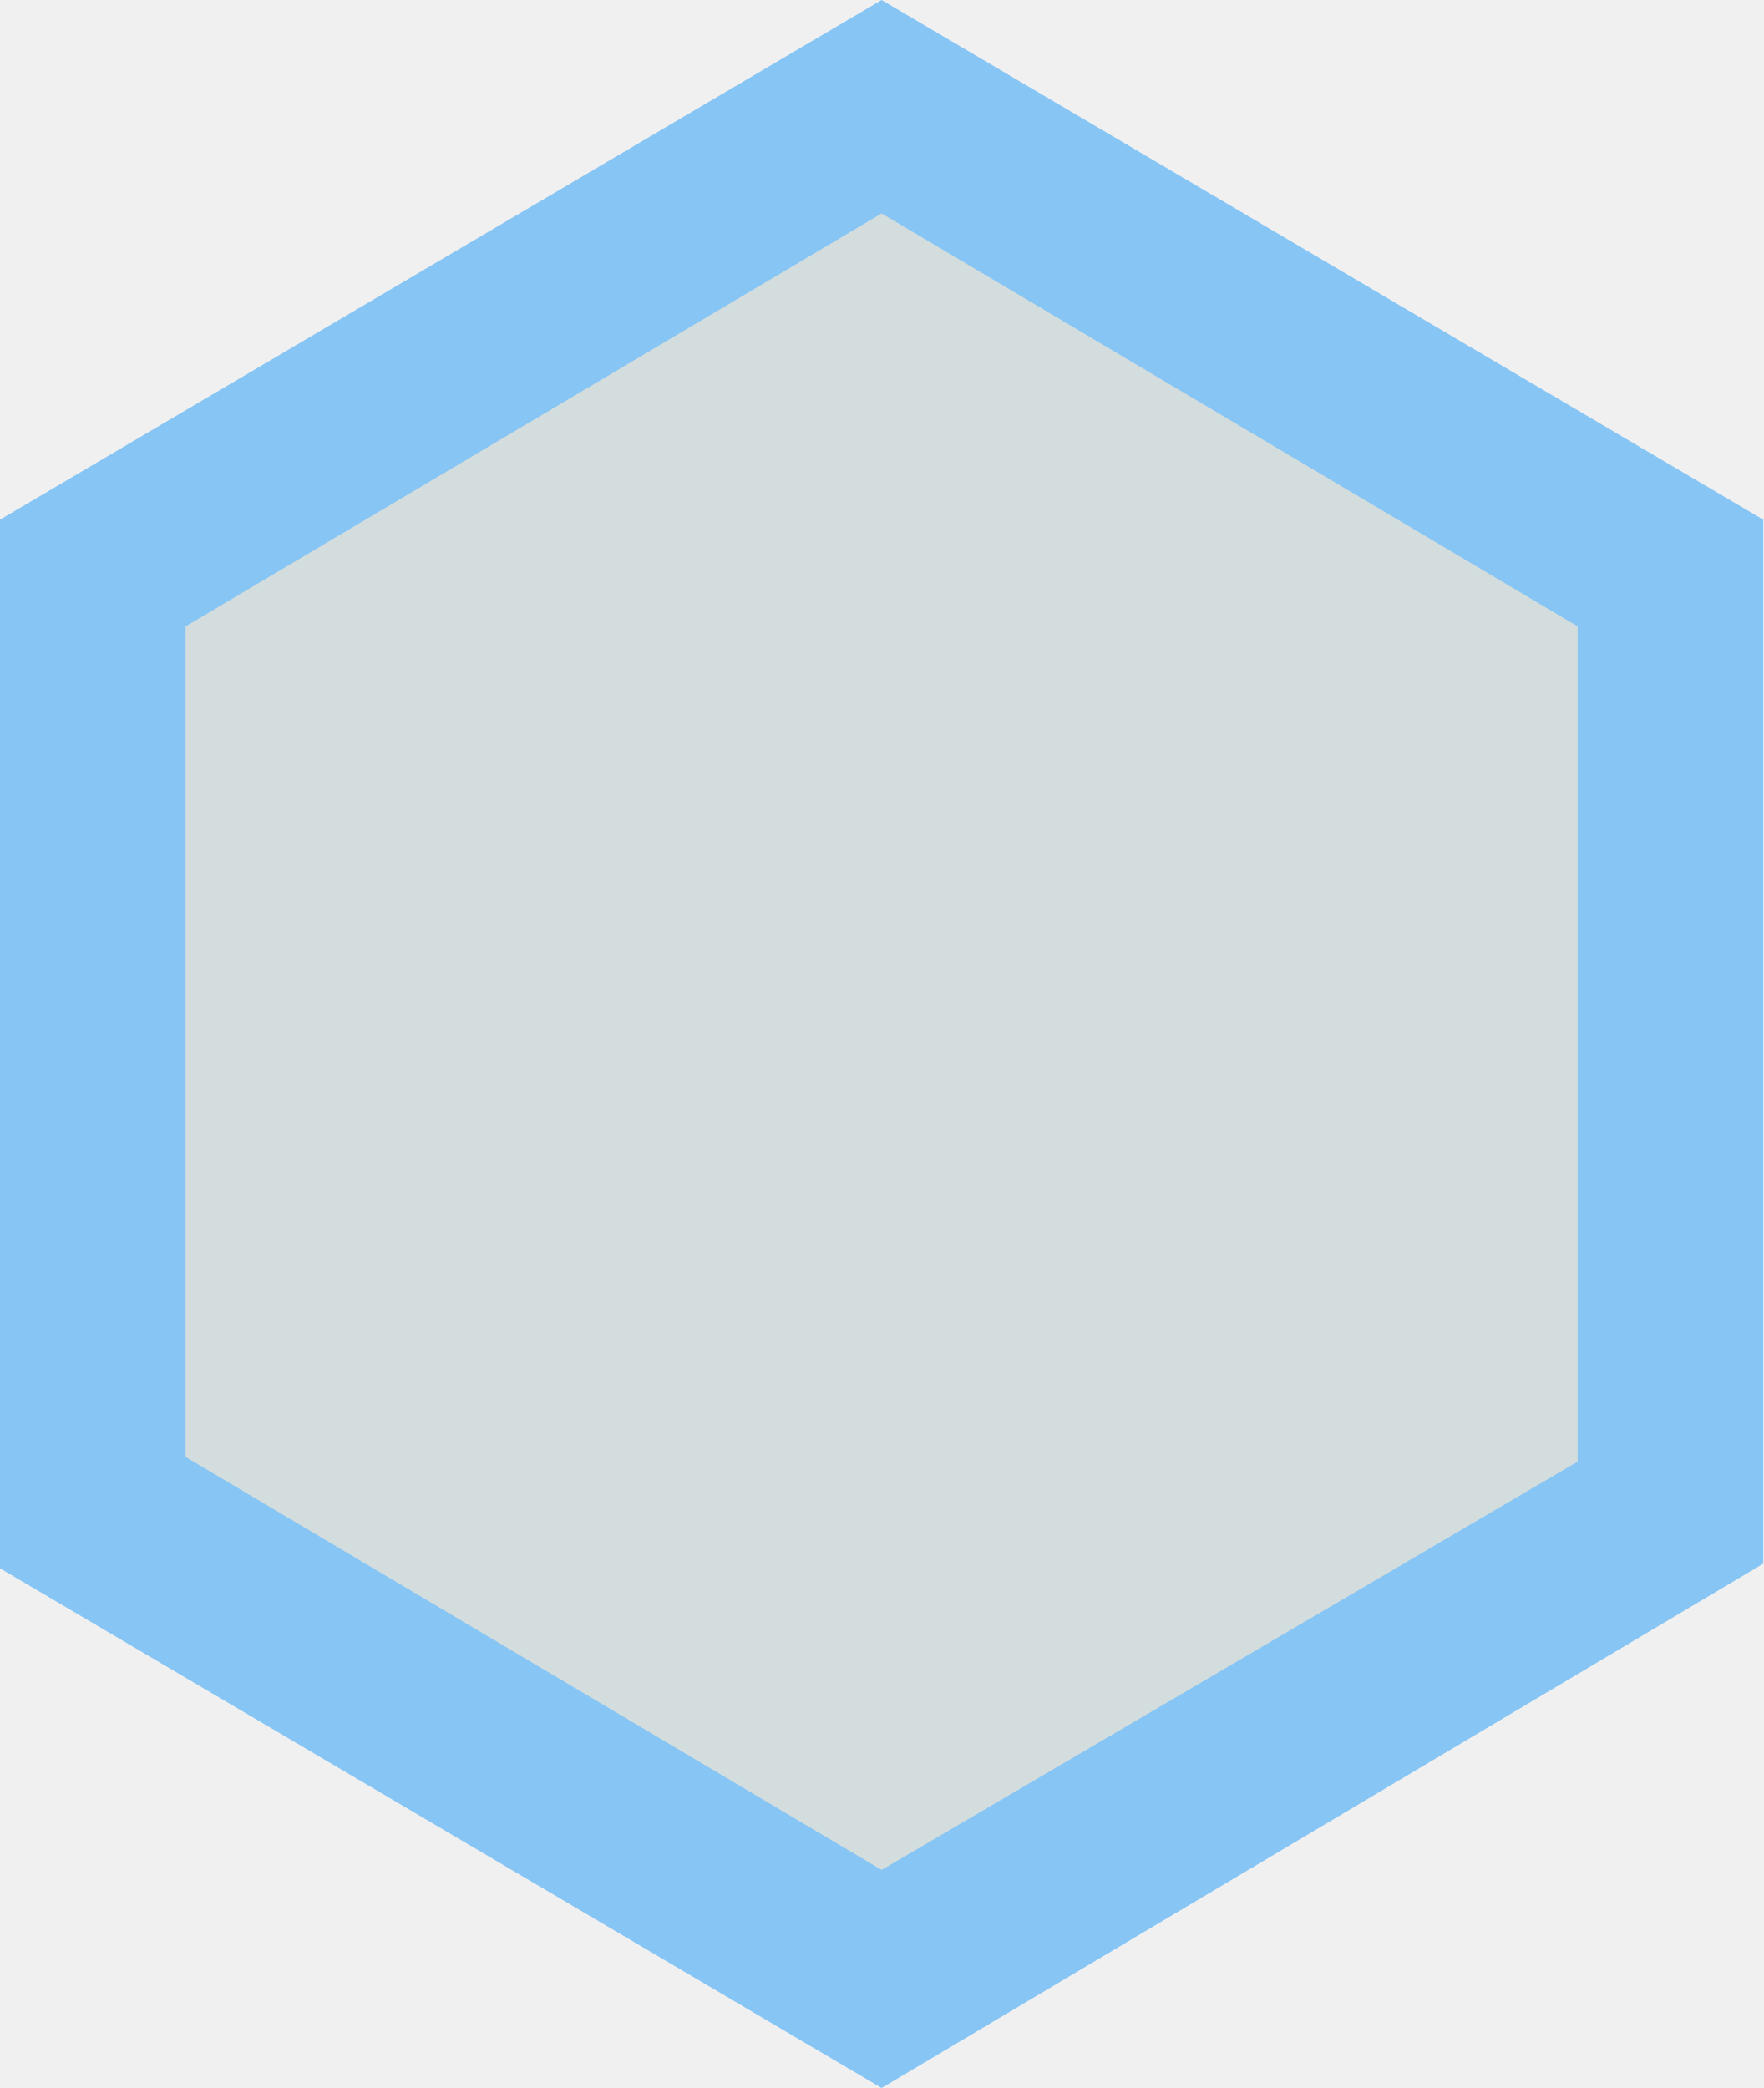
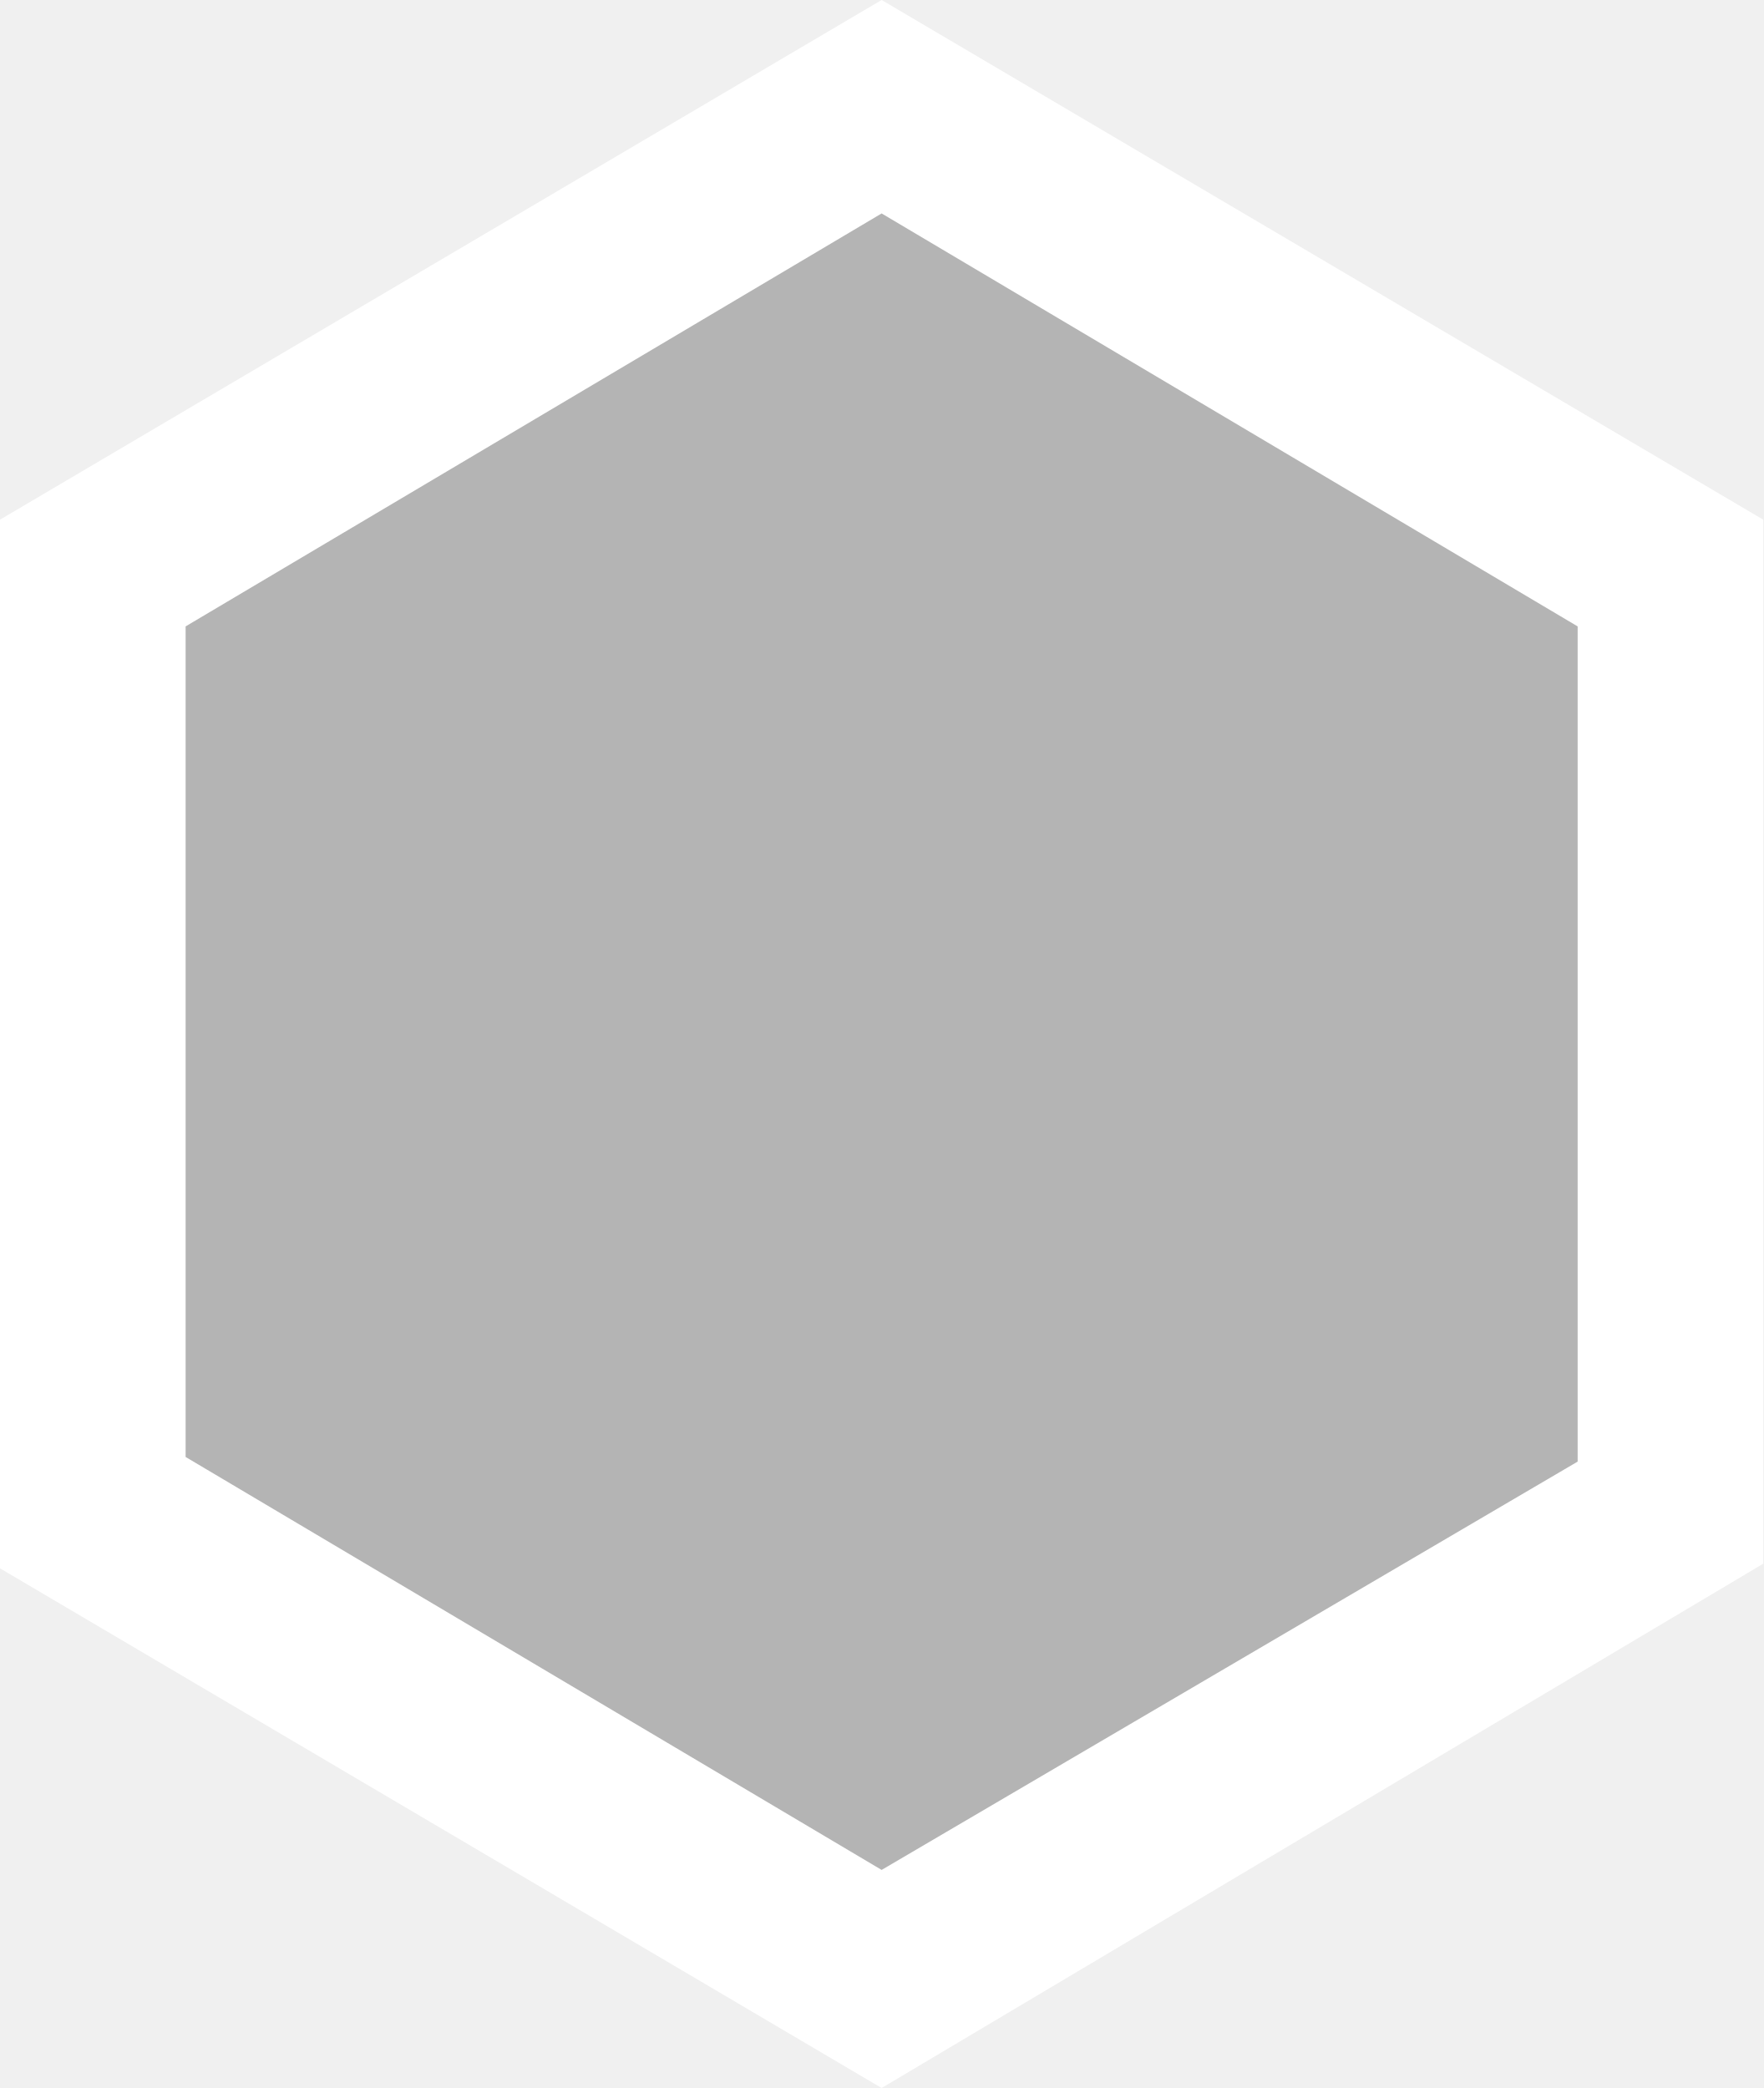
<svg xmlns="http://www.w3.org/2000/svg" version="1.1" id="Layer_1" x="0px" y="0px" viewBox="0 0 38 45" style="enable-background:new 0 0 38 45;" xml:space="preserve">
  <style type="text/css">
- 	.st0{fill:#D4DDDD;}
- 	.st1{fill:#87C5F4;}
+ 	.st0{fill:#b4b4b4;}
+ 	.st1{fill:#fff;}
</style>
  <g id="Polygon_7" transform="translate(38) rotate(90)">
    <path class="st0" d="M32.6,36H12.4L2.3,19L12.4,2h20.2l10.1,17L32.6,36z" />
    <path class="st1" d="M13.5,4L4.6,19l8.9,15h17.9l8.9-15L31.5,4H13.5 M11.2,0h22.5L45,19L33.8,38H11.2L0,19L11.2,0z" />
  </g>
</svg>
